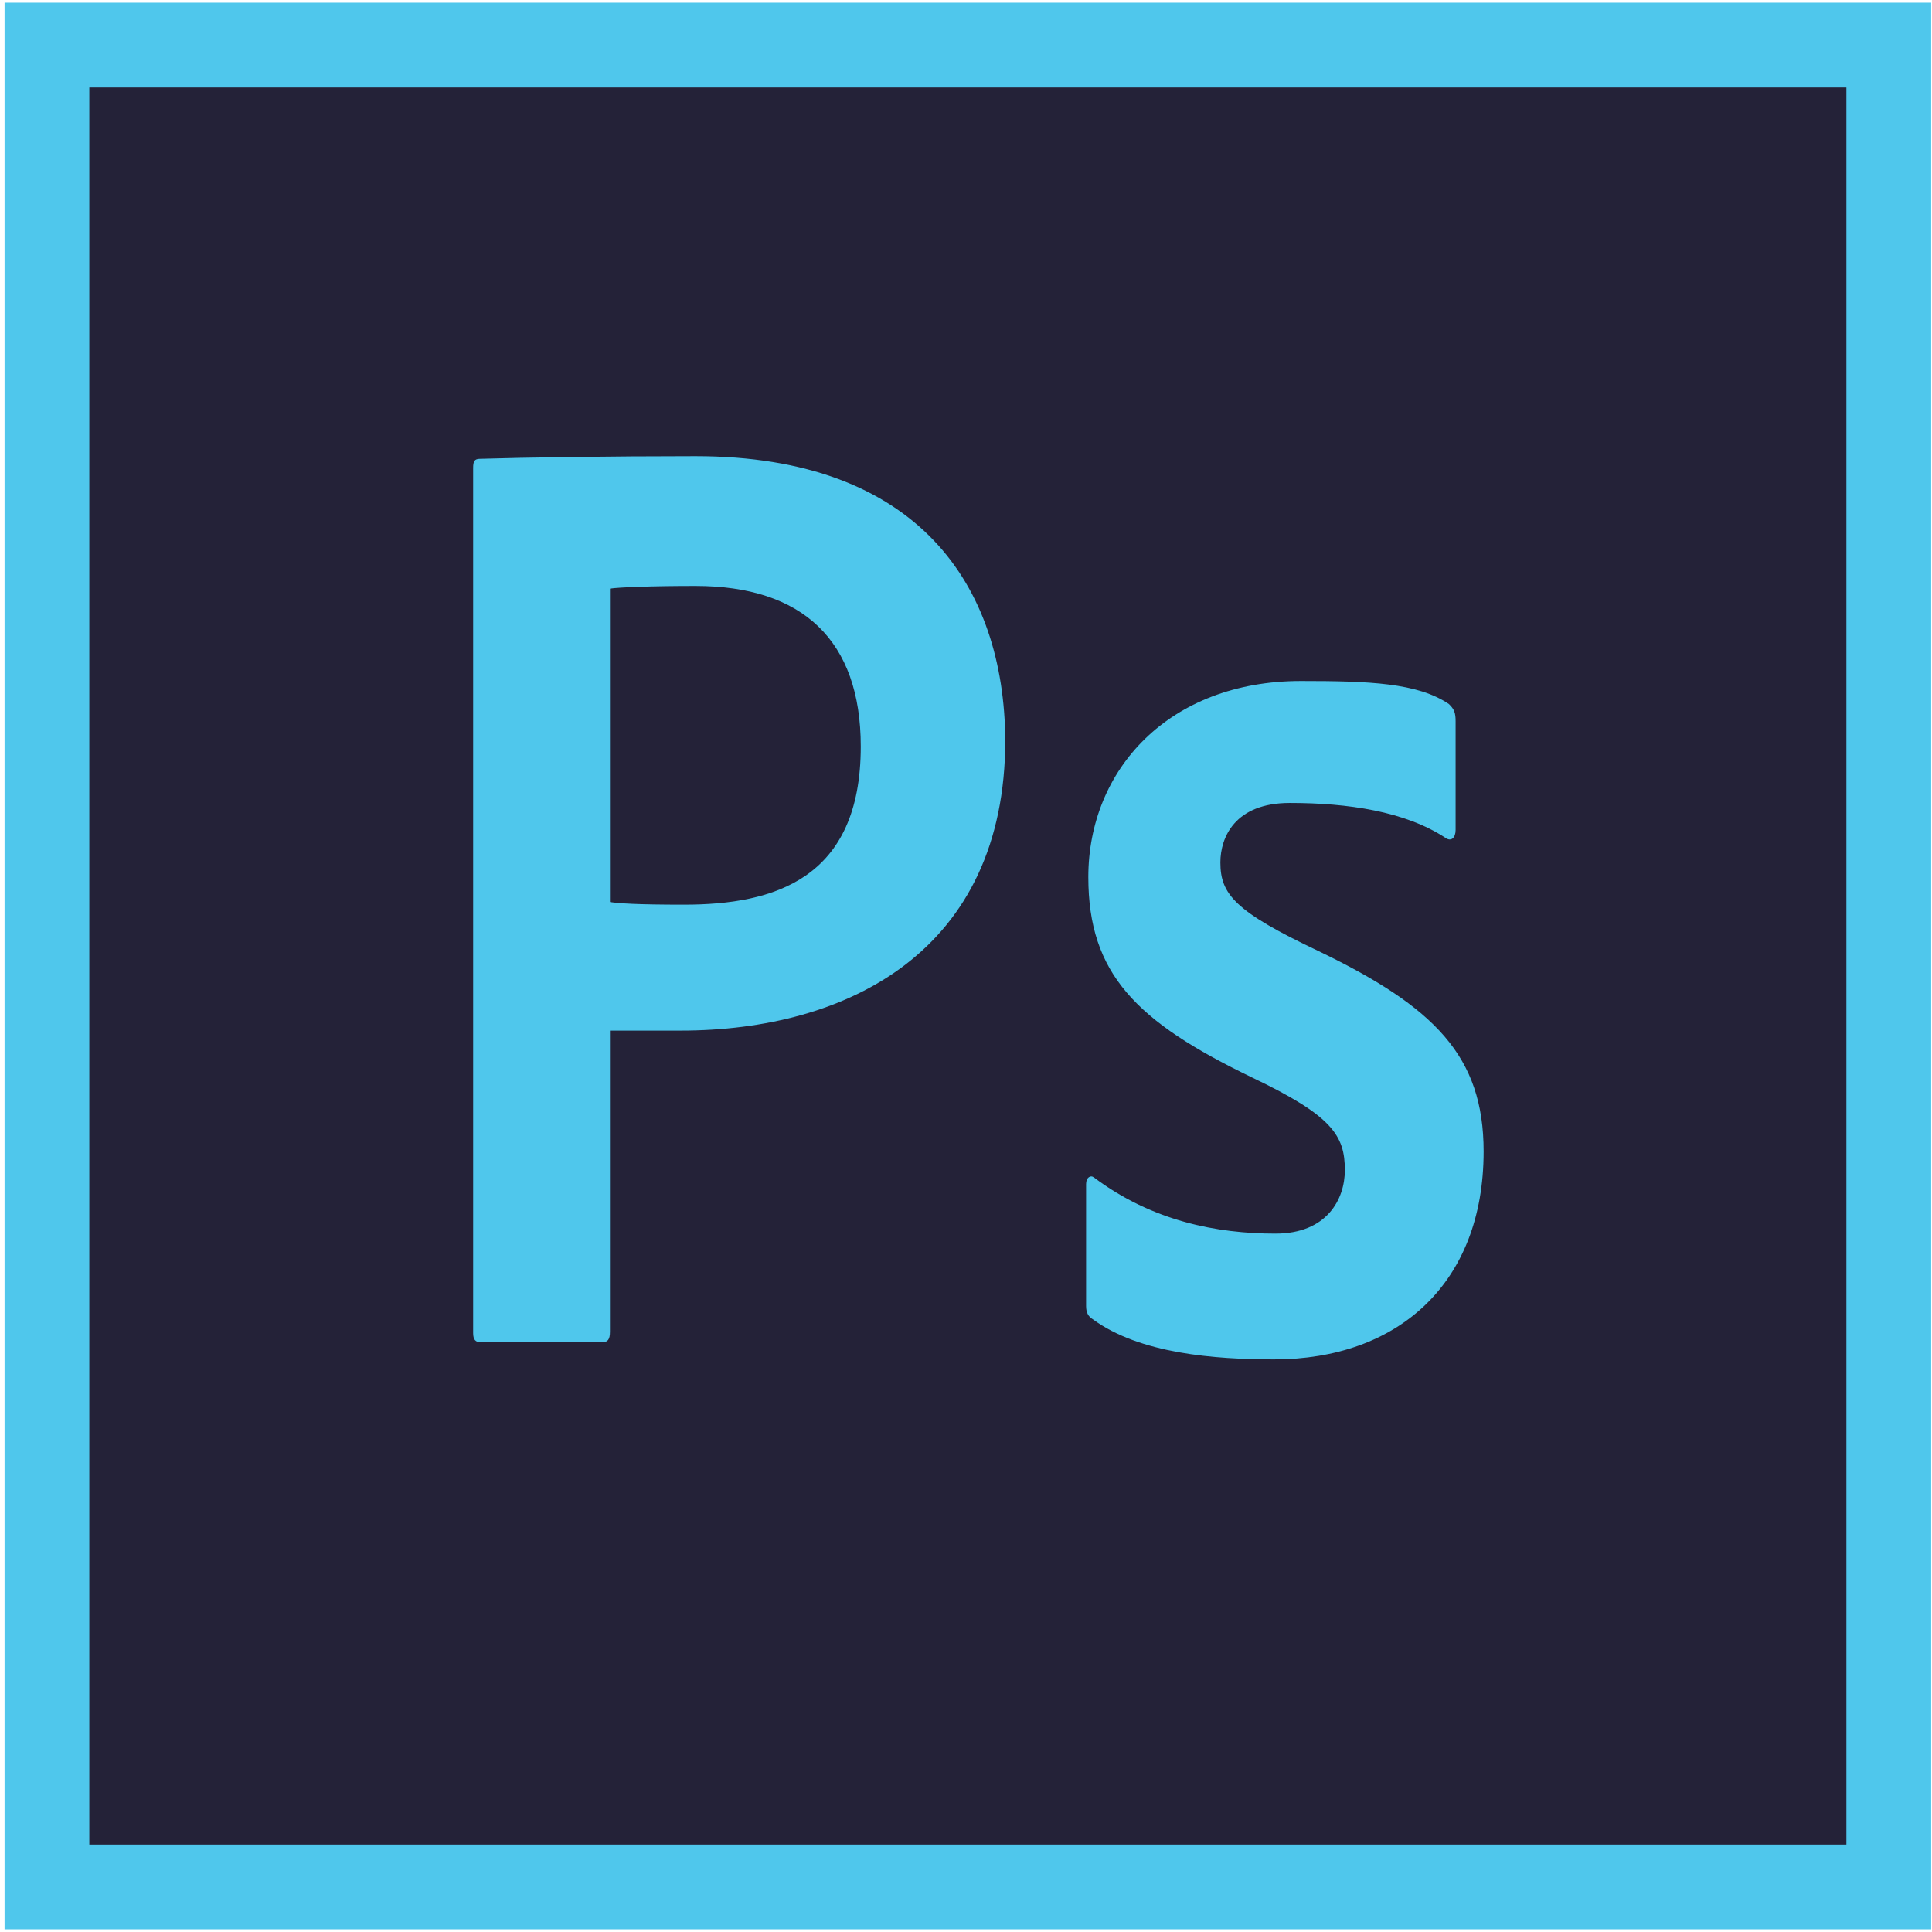
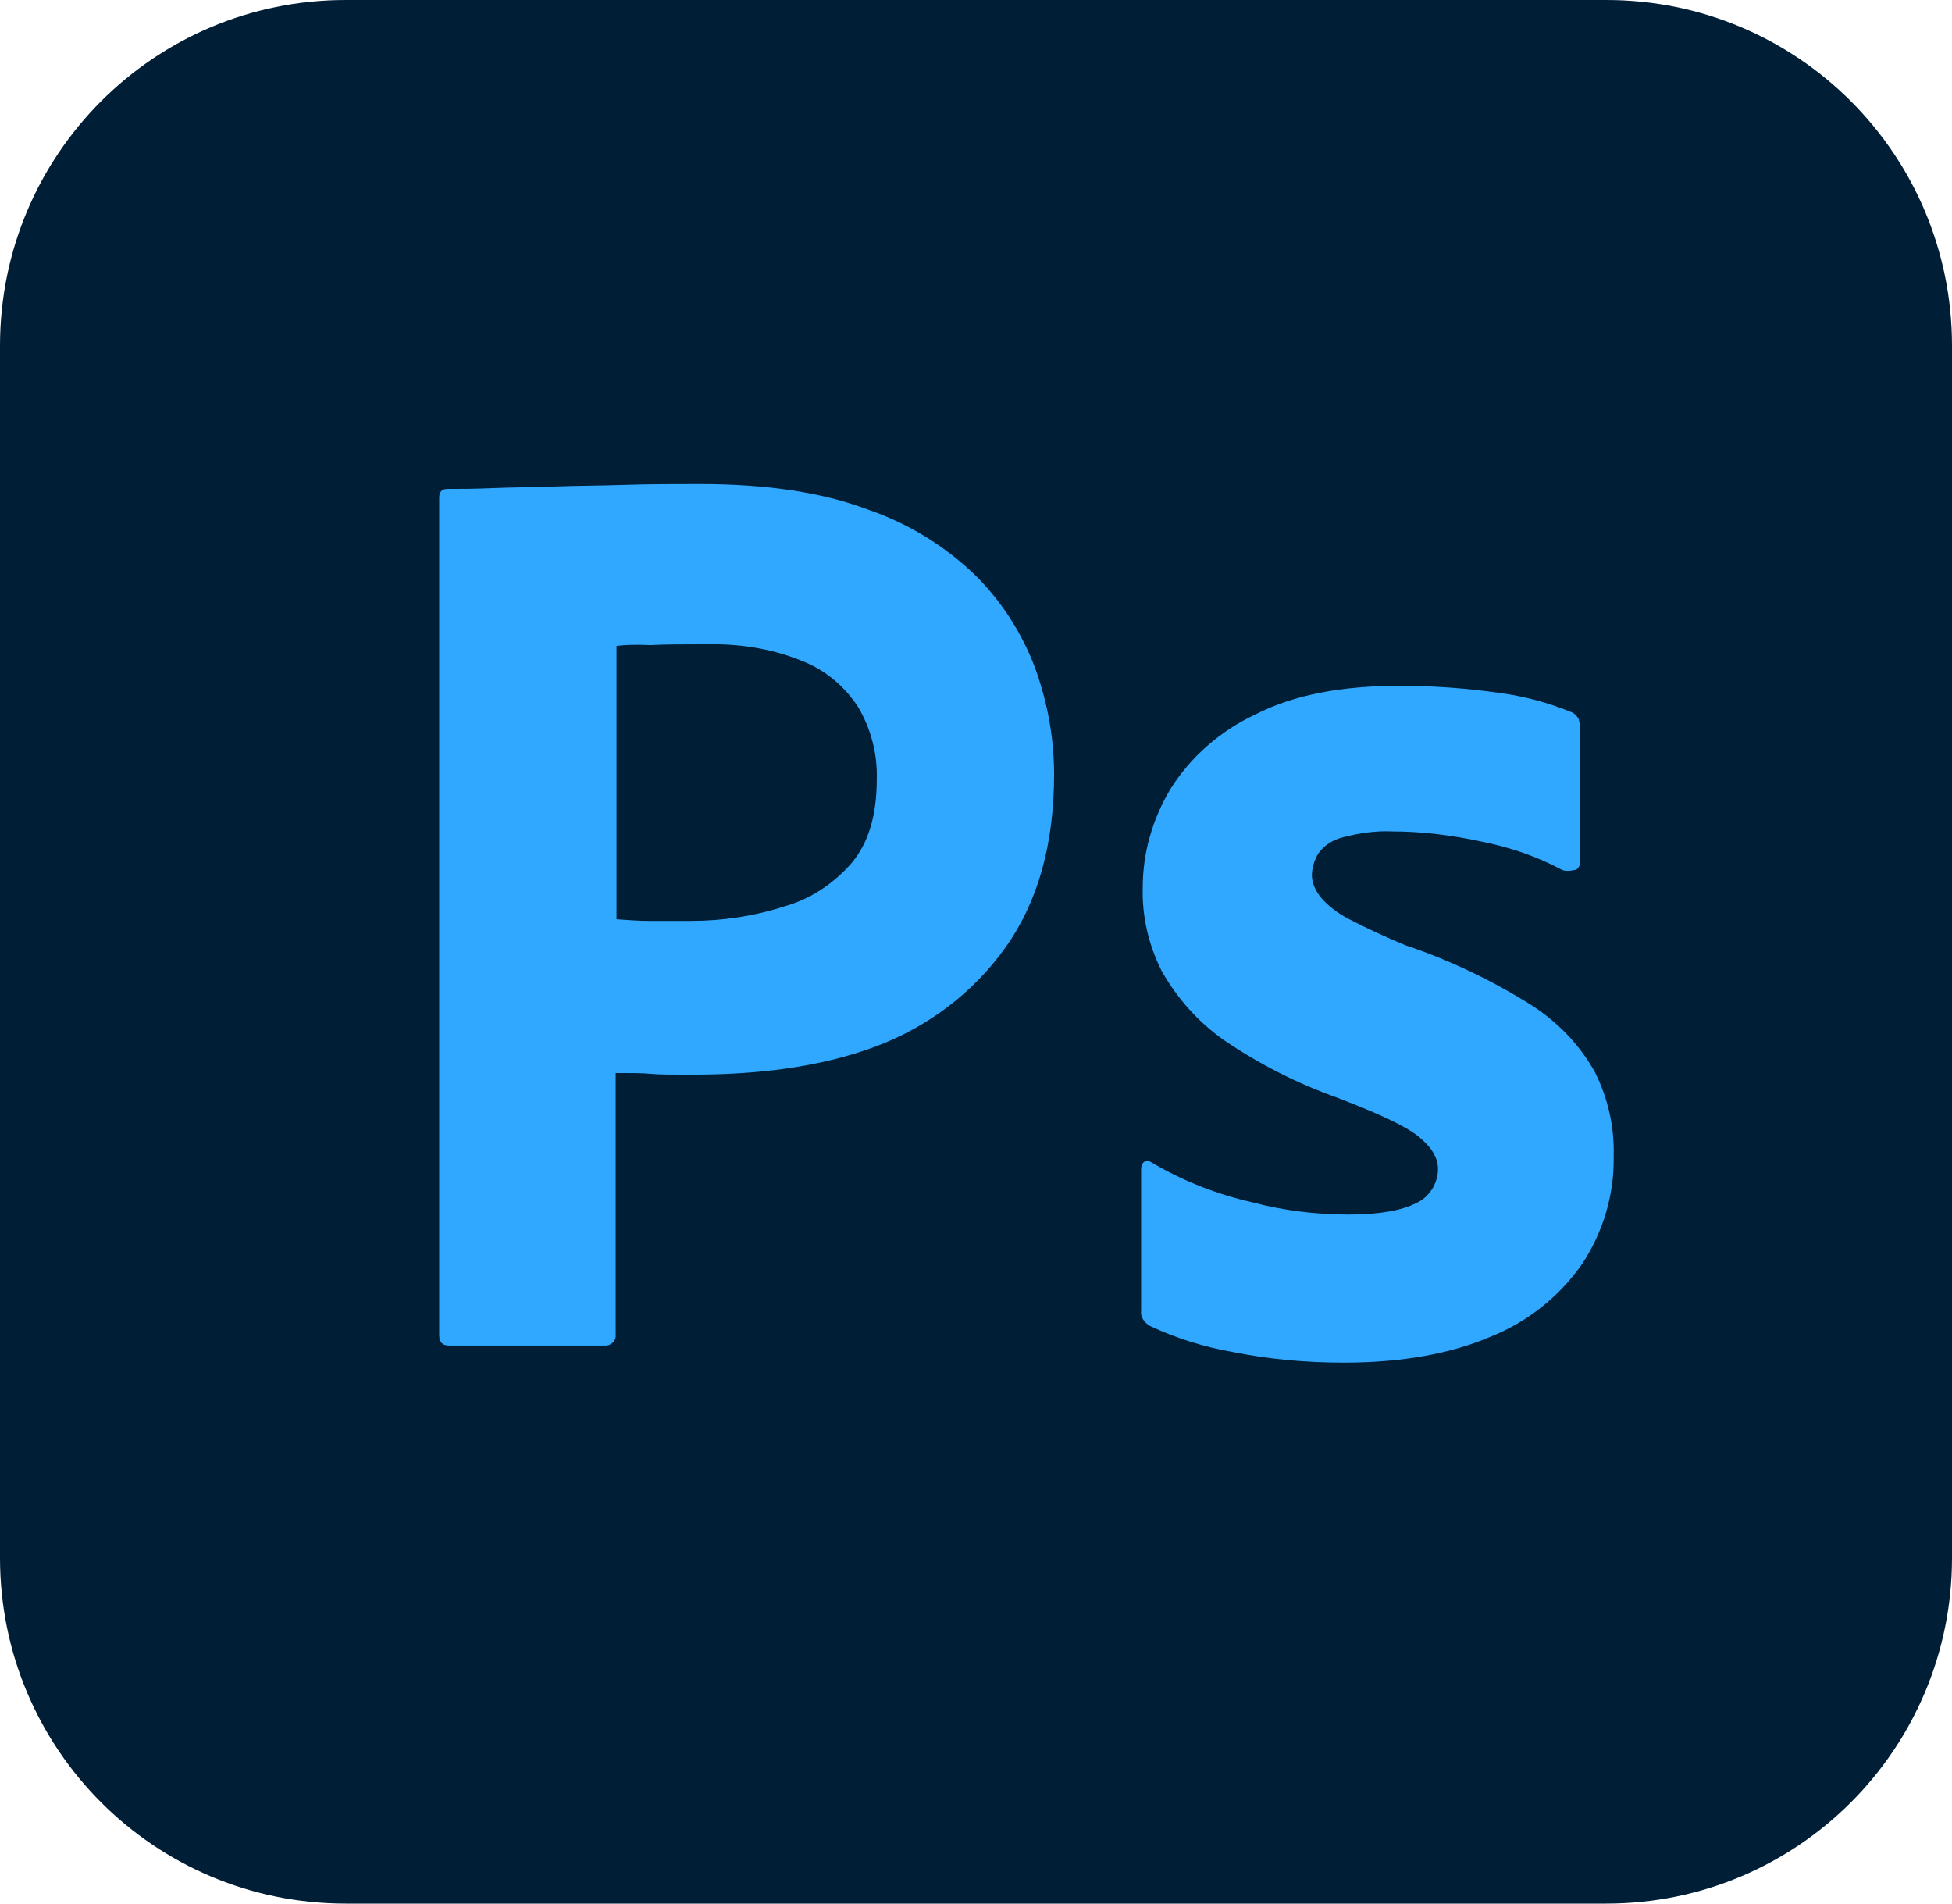
- <svg xmlns="http://www.w3.org/2000/svg" height="512px" style="enable-background:new 0 0 512 512;" version="1.1" viewBox="0 0 512 512" width="512px" xml:space="preserve">
-   <g id="_x32_3_x2C__Photoshop_x2C__Adobe">
-     <g>
-       <rect height="510.578" style="fill:#4FC7EC;" width="510.576" x="1.207" y="0.711" />
-       <rect height="465.646" style="fill:#242238;" width="465.646" x="23.669" y="23.179" />
-       <g>
-         <g>
-           <g>
-             <g id="XMLID_239_">
-               <g>
-                 <path d="M125.389,124.051c0-1.76,0.302-2.459,1.811-2.459         c11.48-0.354,34.144-0.703,57.105-0.703c59.215,0,81.802,34.454,82.104,75.205c0,55.848-41.623,77.024-86.033,77.024         c-8.459,0-16.616,0-18.734,0v79.795c0,2.108-0.601,2.813-2.114,2.813h-32.026c-1.509,0-2.114-0.704-2.114-2.459V124.051z          M161.643,239.047c2.42,0.35,6.95,0.699,19.642,0.699c23.864,0,46.826-6.801,46.826-41.929         c0-28.102-15.406-42.536-43.805-42.536c-11.783,0-20.243,0.35-22.663,0.704V239.047z" id="XMLID_240_" style="fill:#4FC7EC;" />
-               </g>
-             </g>
-             <g id="XMLID_236_">
-               <g>
-                 <path d="M341.819,212.791c-14.549,0-18.405,9.099-18.405,15.773         c0,8.433,3.856,12.997,26.123,23.537c30.577,14.753,43.64,27.752,43.64,53.04c0,35.129-22.859,55.115-55.517,55.115         c-15.733,0-35.585-1.5-48.054-10.632c-1.188-0.704-1.782-1.756-1.782-3.516v-32.316c0-1.756,1.189-2.459,2.08-1.756         c15.436,11.592,32.652,14.886,48.088,14.886c13.658,0,18.406-9.103,18.406-16.829c0-9.133-3.299-14.404-24.675-24.59         c-30.577-14.754-43.306-27.432-43.306-53.074c0-28.455,21.337-51.958,56.368-51.958c18.107,0,30.871,0.485,39.186,6.102         c1.482,1.406,1.781,2.459,1.781,4.568v28.804c0,2.105-1.188,3.163-2.672,2.105         C372.393,215.028,357.255,212.791,341.819,212.791z" id="XMLID_237_" style="fill:#4FC7EC;" />
-               </g>
-             </g>
-           </g>
+ <svg xmlns="http://www.w3.org/2000/svg" version="1.1" id="Layer_1" x="0px" y="0px" viewBox="0 0 240 234" style="enable-background:new 0 0 240 234;" xml:space="preserve">
+   <style type="text/css">
+ 	.st0{fill:#001E36;}
+ 	.st1{fill:#31A8FF;}
+ </style>
+   <g id="Layer_2_1_">
+     <g id="Surfaces">
+       <g id="Photo_Surface">
+         <g id="Outline_no_shadow">
+           <path class="st0" d="M42.5,0h155C221,0,240,19,240,42.5v149c0,23.5-19,42.5-42.5,42.5h-155C19,234,0,215,0,191.5v-149      C0,19,19,0,42.5,0z" />
        </g>
      </g>
    </g>
+     <g id="Outlined_Mnemonics_Logos">
+       <g id="Ps">
+         <path class="st1" d="M54,164.1V61.2c0-0.7,0.3-1.1,1-1.1c1.7,0,3.3,0,5.6-0.1c2.4-0.1,4.9-0.1,7.6-0.2c2.7-0.1,5.6-0.1,8.7-0.2     c3.1-0.1,6.1-0.1,9.1-0.1c8.2,0,15,1,20.6,3.1c5,1.7,9.6,4.5,13.4,8.2c3.2,3.2,5.7,7.1,7.3,11.4c1.5,4.2,2.3,8.5,2.3,13     c0,8.6-2,15.7-6,21.3c-4,5.6-9.6,9.8-16.1,12.2c-6.8,2.5-14.3,3.4-22.5,3.4c-2.4,0-4,0-5-0.1c-1-0.1-2.4-0.1-4.3-0.1v32.1     c0.1,0.7-0.4,1.3-1.1,1.4c-0.1,0-0.2,0-0.4,0H55.2C54.4,165.4,54,165,54,164.1z M75.8,79.4V113c1.4,0.1,2.7,0.2,3.9,0.2H85     c3.9,0,7.8-0.6,11.5-1.8c3.2-0.9,6-2.8,8.2-5.3c2.1-2.5,3.1-5.9,3.1-10.3c0.1-3.1-0.7-6.2-2.3-8.9c-1.7-2.6-4.1-4.6-7-5.7     c-3.7-1.5-7.7-2.1-11.8-2c-2.6,0-4.9,0-6.8,0.1C77.9,79.2,76.5,79.3,75.8,79.4L75.8,79.4z" />
+         <path class="st1" d="M192,106.9c-3-1.6-6.2-2.7-9.6-3.4c-3.7-0.8-7.4-1.3-11.2-1.3c-2-0.1-4.1,0.2-6,0.7c-1.3,0.3-2.4,1-3.1,2     c-0.5,0.8-0.8,1.8-0.8,2.7c0,0.9,0.4,1.8,1,2.6c0.9,1.1,2.1,2,3.4,2.7c2.3,1.2,4.7,2.3,7.1,3.3c5.4,1.8,10.6,4.3,15.4,7.3     c3.3,2.1,6,4.9,7.9,8.3c1.6,3.2,2.4,6.7,2.3,10.3c0.1,4.7-1.3,9.4-3.9,13.3c-2.8,4-6.7,7.1-11.2,8.9c-4.9,2.1-10.9,3.2-18.1,3.2     c-4.6,0-9.1-0.4-13.6-1.3c-3.5-0.6-7-1.7-10.2-3.2c-0.7-0.4-1.2-1.1-1.1-1.9v-17.4c0-0.3,0.1-0.7,0.4-0.9     c0.3-0.2,0.6-0.1,0.9,0.1c3.9,2.3,8,3.9,12.4,4.9c3.8,1,7.8,1.5,11.8,1.5c3.8,0,6.5-0.5,8.3-1.4c1.6-0.7,2.7-2.4,2.7-4.2     c0-1.4-0.8-2.7-2.4-4c-1.6-1.3-4.9-2.8-9.8-4.7c-5.1-1.8-9.8-4.2-14.2-7.2c-3.1-2.2-5.7-5.1-7.6-8.5c-1.6-3.2-2.4-6.7-2.3-10.2     c0-4.3,1.2-8.4,3.4-12.1c2.5-4,6.2-7.2,10.5-9.2c4.7-2.4,10.6-3.5,17.7-3.5c4.1,0,8.3,0.3,12.4,0.9c3,0.4,5.9,1.2,8.6,2.3     c0.4,0.1,0.8,0.5,1,0.9c0.1,0.4,0.2,0.8,0.2,1.2v16.3c0,0.4-0.2,0.8-0.5,1C192.9,107.1,192.4,107.1,192,106.9z" />
+       </g>
+     </g>
  </g>
-   <g id="Layer_1" />
</svg>
